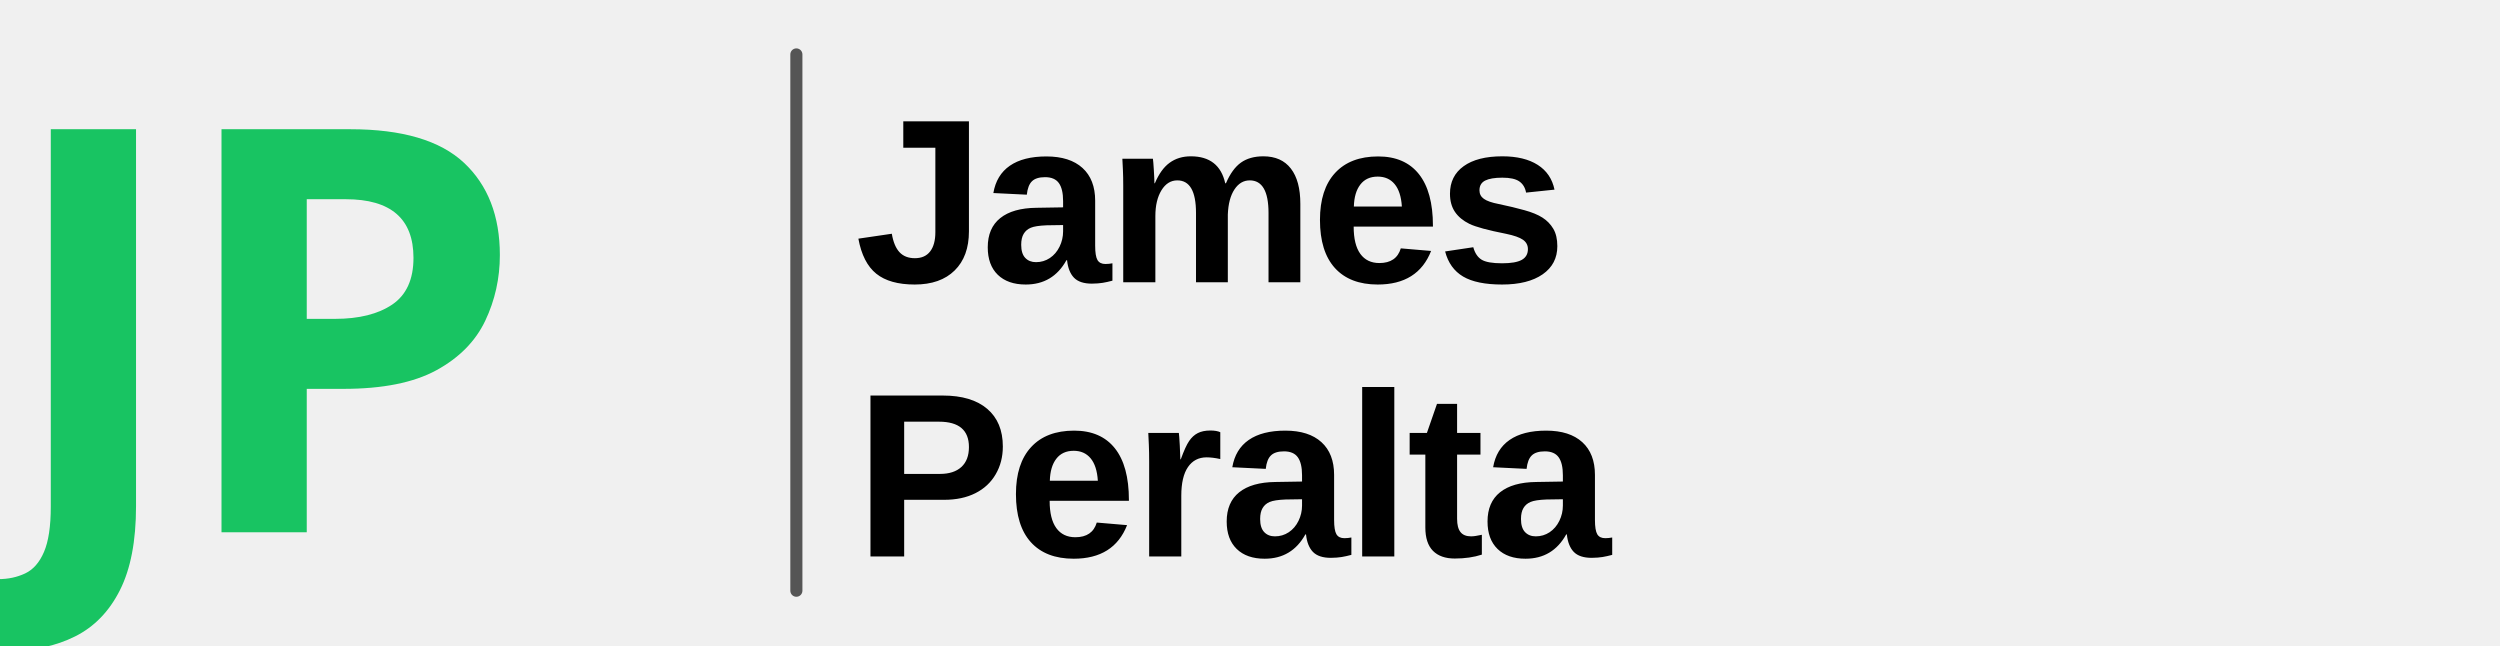
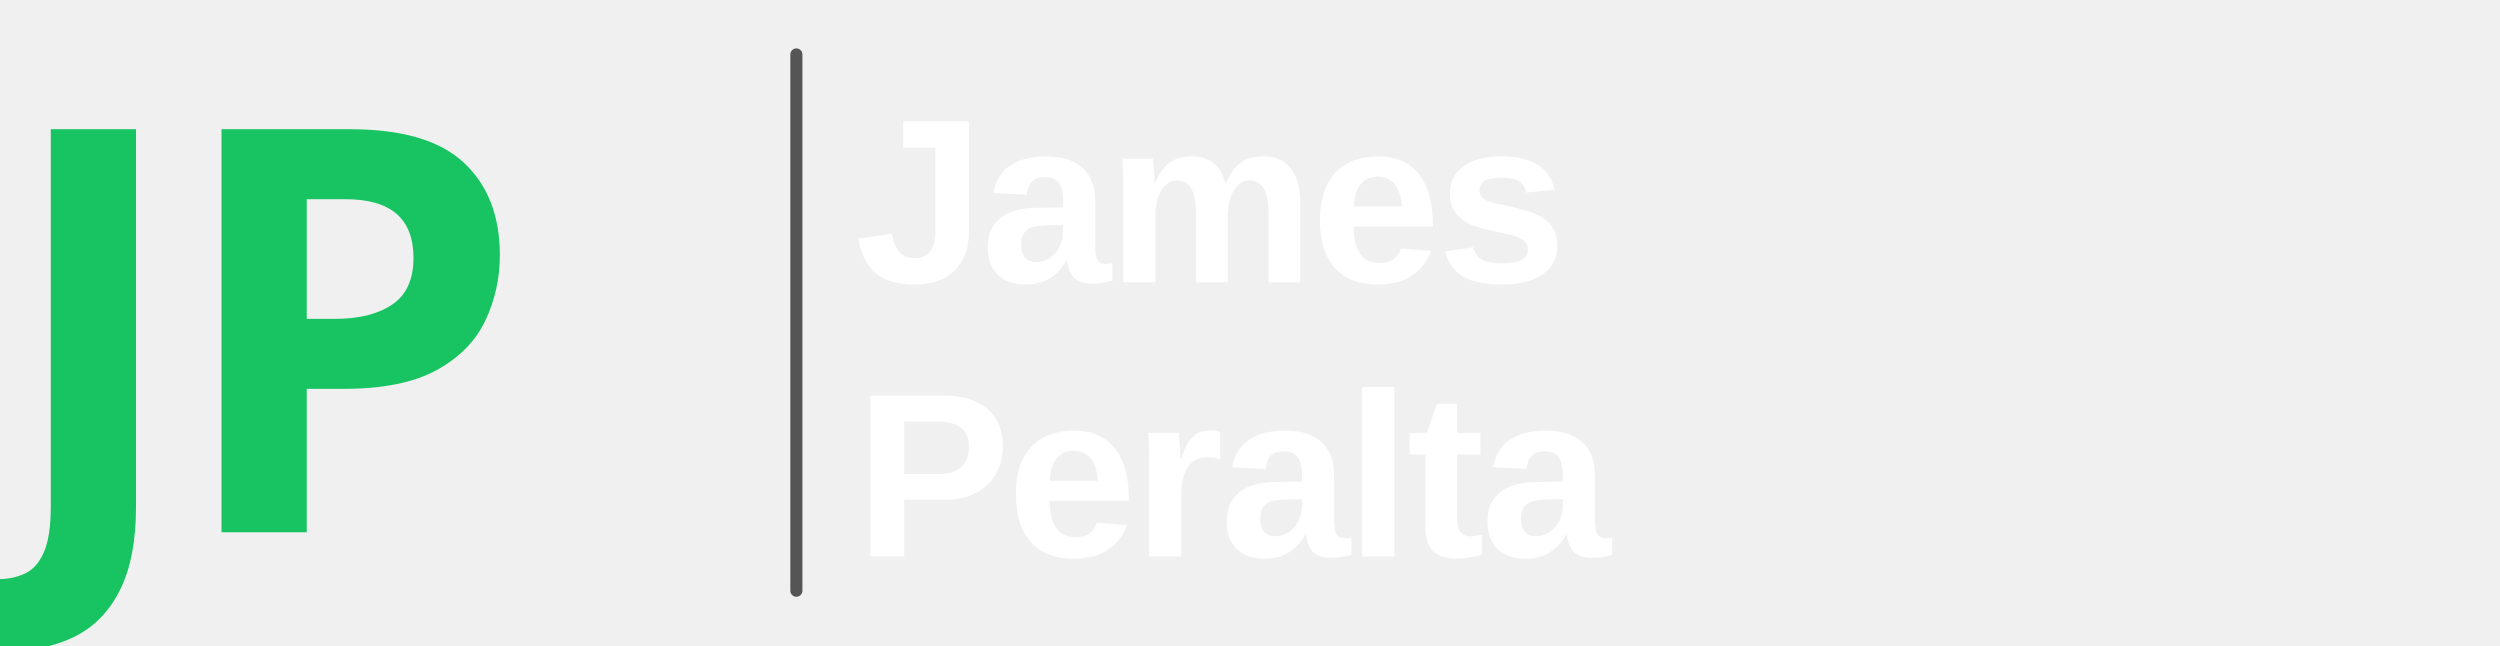
<svg xmlns="http://www.w3.org/2000/svg" viewBox="0 0 620 160" fill="none">
  <text x="0" y="132" font-family="Montserrat, Poppins, 'Arial Black', sans-serif" font-weight="800" font-size="140" fill="#18C462" letter-spacing="-4">JP</text>
  <rect x="196" y="12" width="3" height="136" rx="1.5" fill="#555555" />
-   <text x="212" y="70" font-family="Montserrat, Poppins, Arial, sans-serif" font-weight="600" font-size="58" fill="currentColor" letter-spacing="-1">James</text>
-   <text x="212" y="138" font-family="Montserrat, Poppins, Arial, sans-serif" font-weight="600" font-size="58" fill="currentColor" letter-spacing="-1">Peralta</text>
+   <text x="212" y="70" font-family="Montserrat, Poppins, Arial, sans-serif" font-weight="600" font-size="58" fill="#ffffff" letter-spacing="-1">James</text>
+   <text x="212" y="138" font-family="Montserrat, Poppins, Arial, sans-serif" font-weight="600" font-size="58" fill="#ffffff" letter-spacing="-1">Peralta</text>
</svg>
